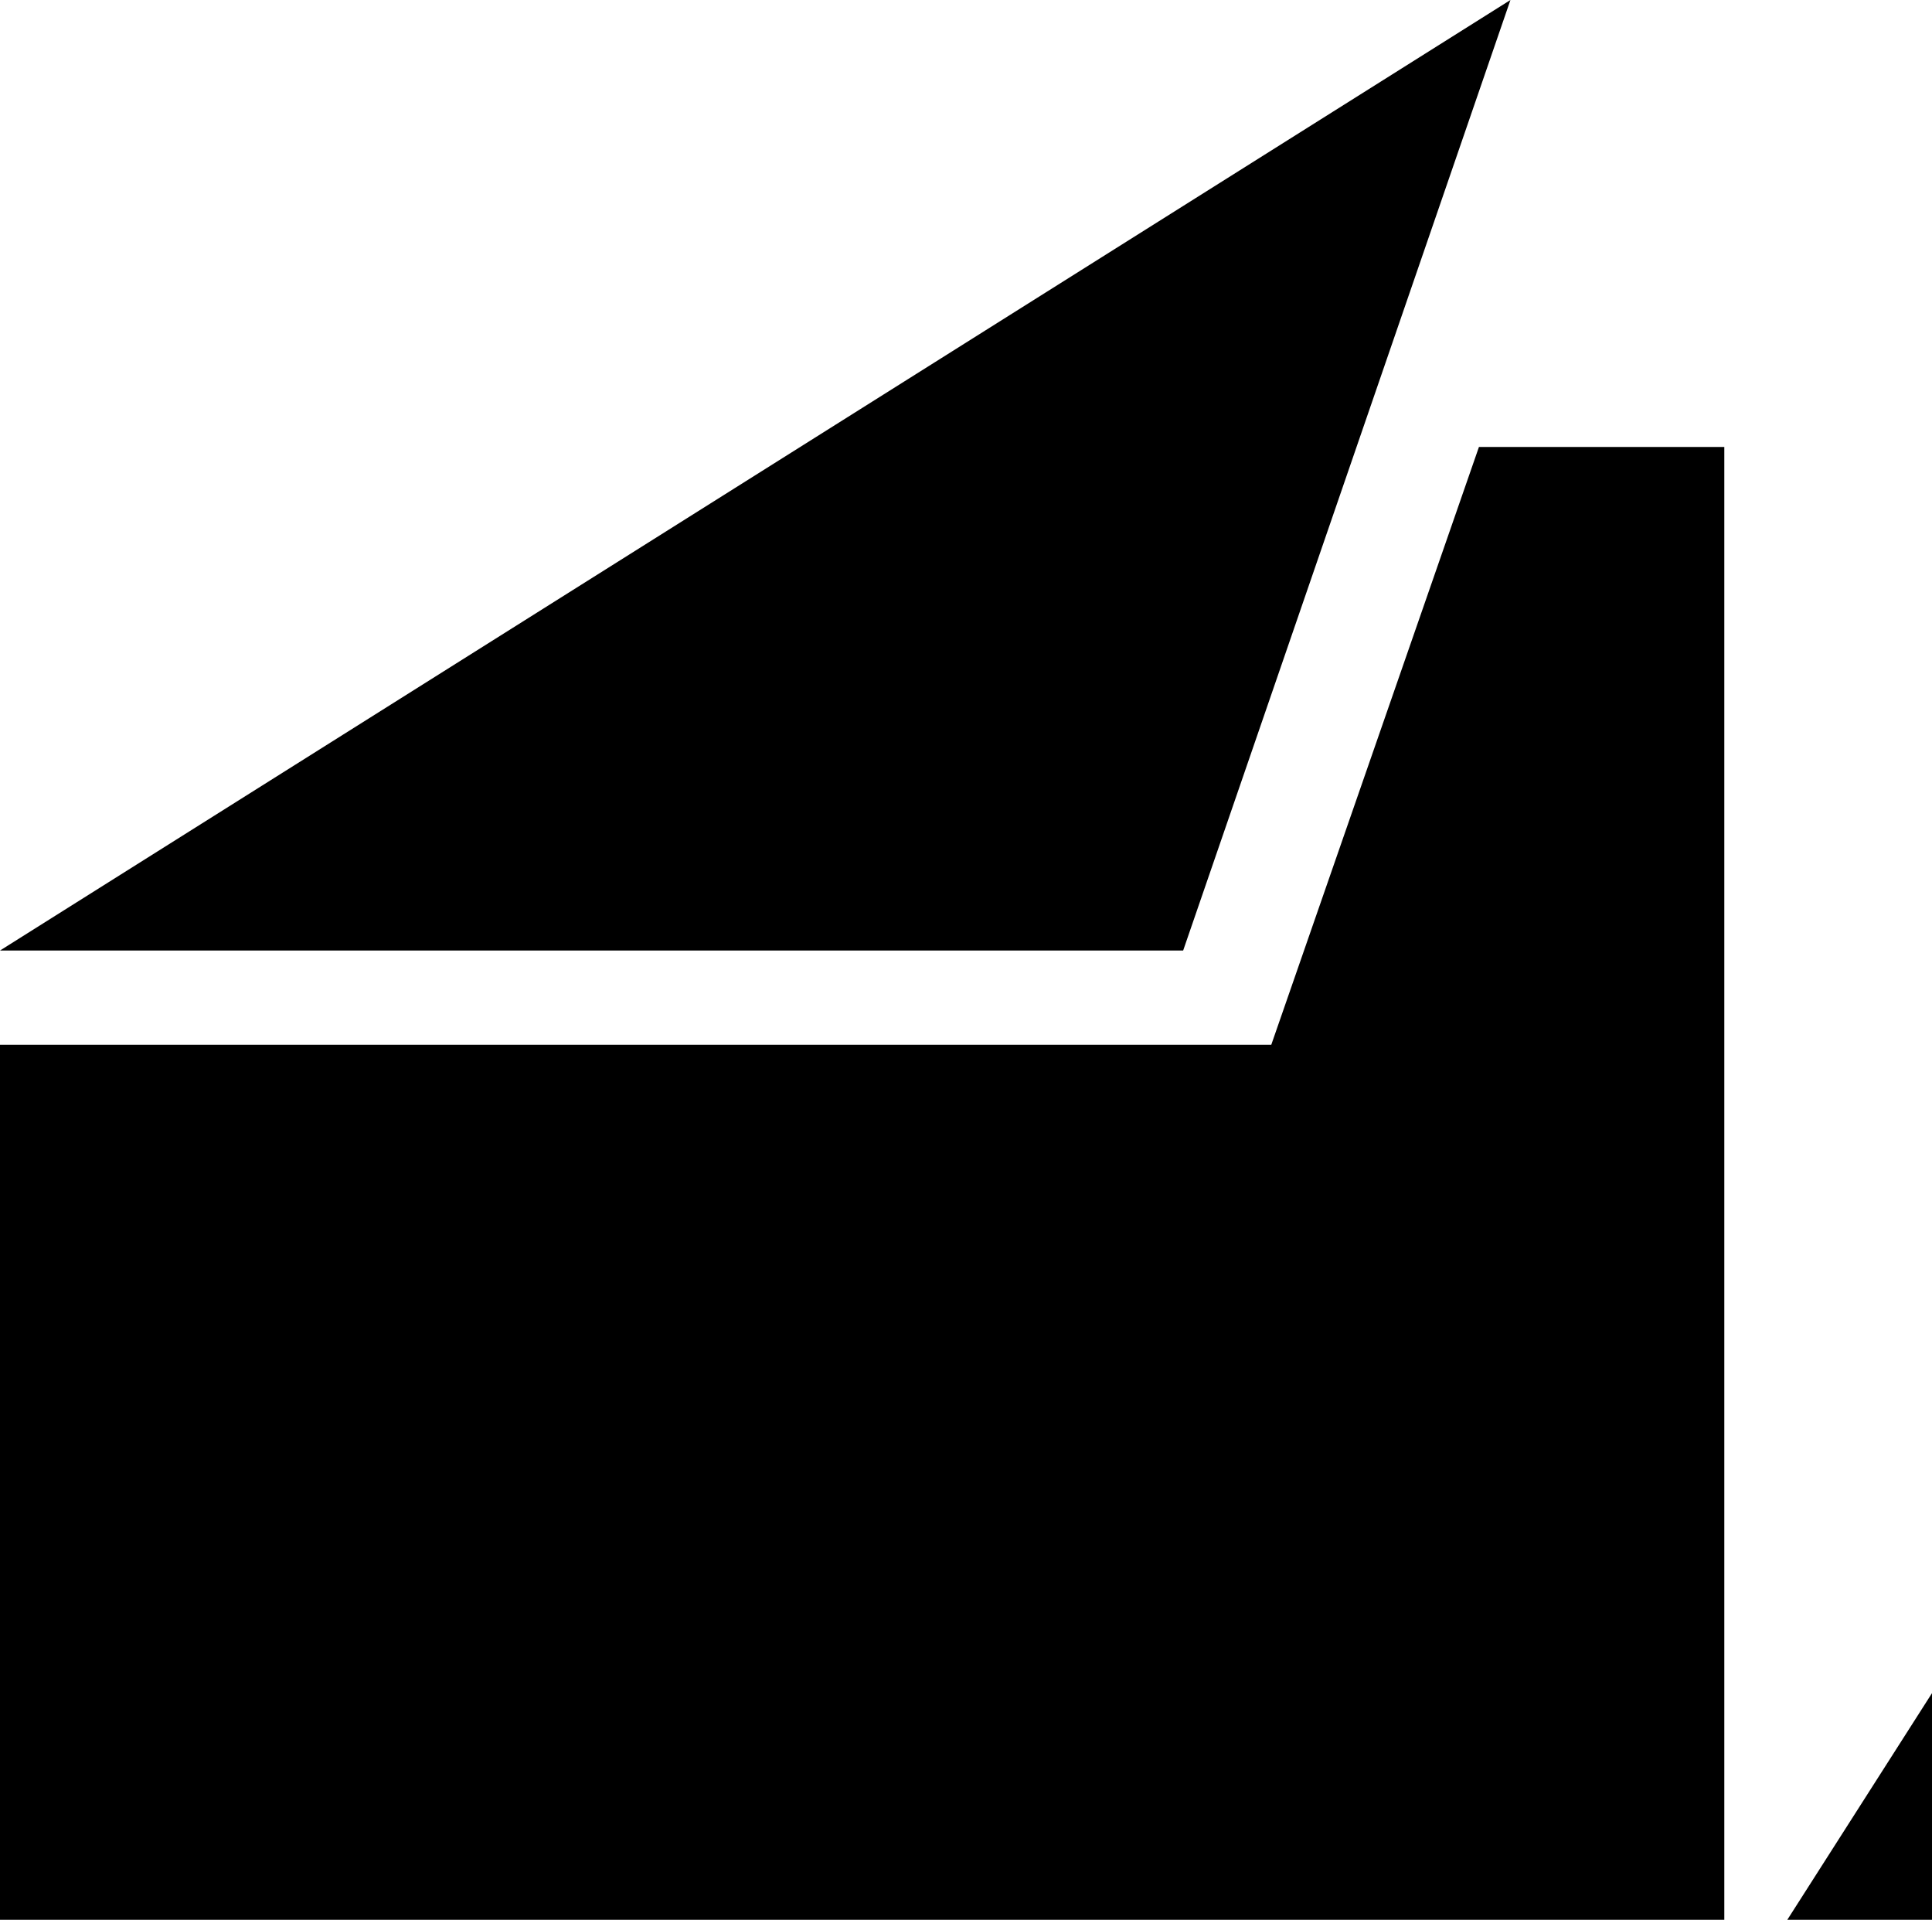
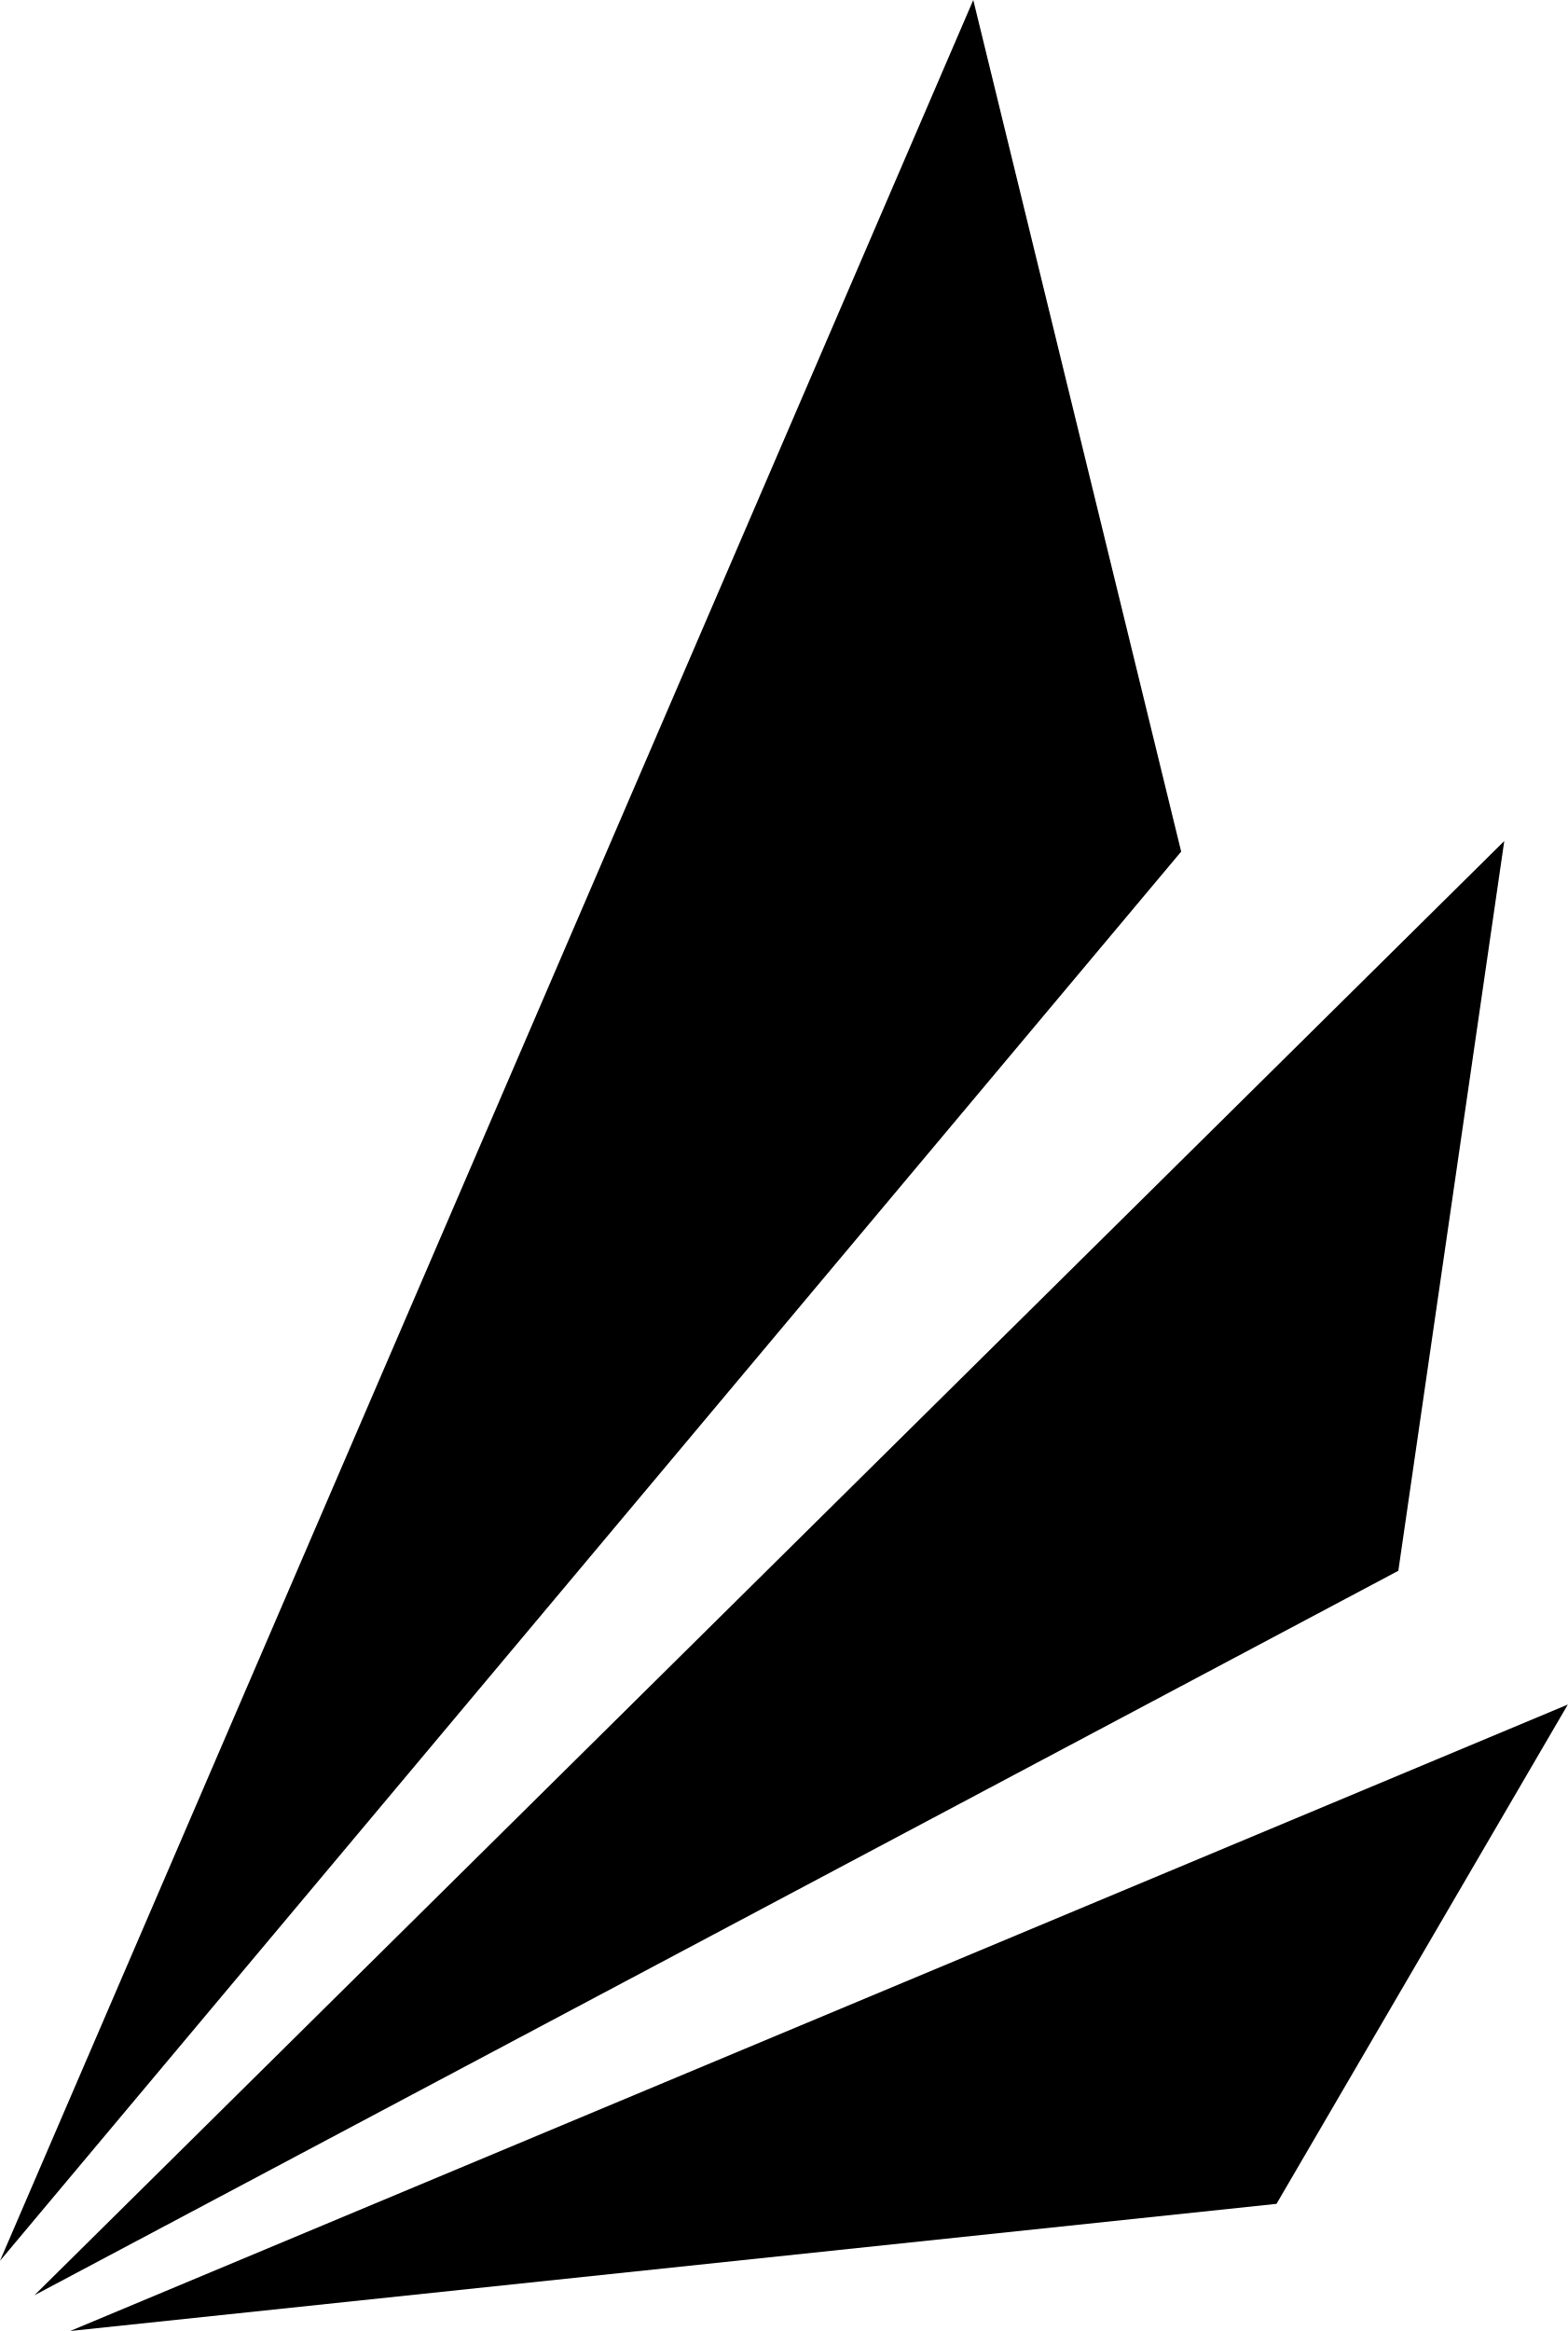
- <svg xmlns="http://www.w3.org/2000/svg" viewBox="0 0 100.0 99.35" width="100.0" height="99.35">
-   <polygon fill="#000" points="0.00,49.19 78.18,0.00 61.24,49.19" />
-   <polygon fill="#000" points="0.00,54.07 65.80,54.07 76.55,23.13 89.25,23.13 89.25,99.35 0.00,99.35" />
-   <polygon fill="#000" points="100.00,87.62 92.51,99.35 100.00,99.35" />
+ <svg xmlns="http://www.w3.org/2000/svg" viewBox="0 0 118.40 176.00" width="118.40" height="176.00">
+   <polygon fill="#000" points="0.00,170.70 73.50,0.00 89.20,64.30" />
+   <polygon fill="#000" points="2.60,173.30 113.60,63.50 105.60,118.60" />
+   <polygon fill="#000" points="5.30,176.00 118.40,128.70 96.40,166.40" />
</svg>
